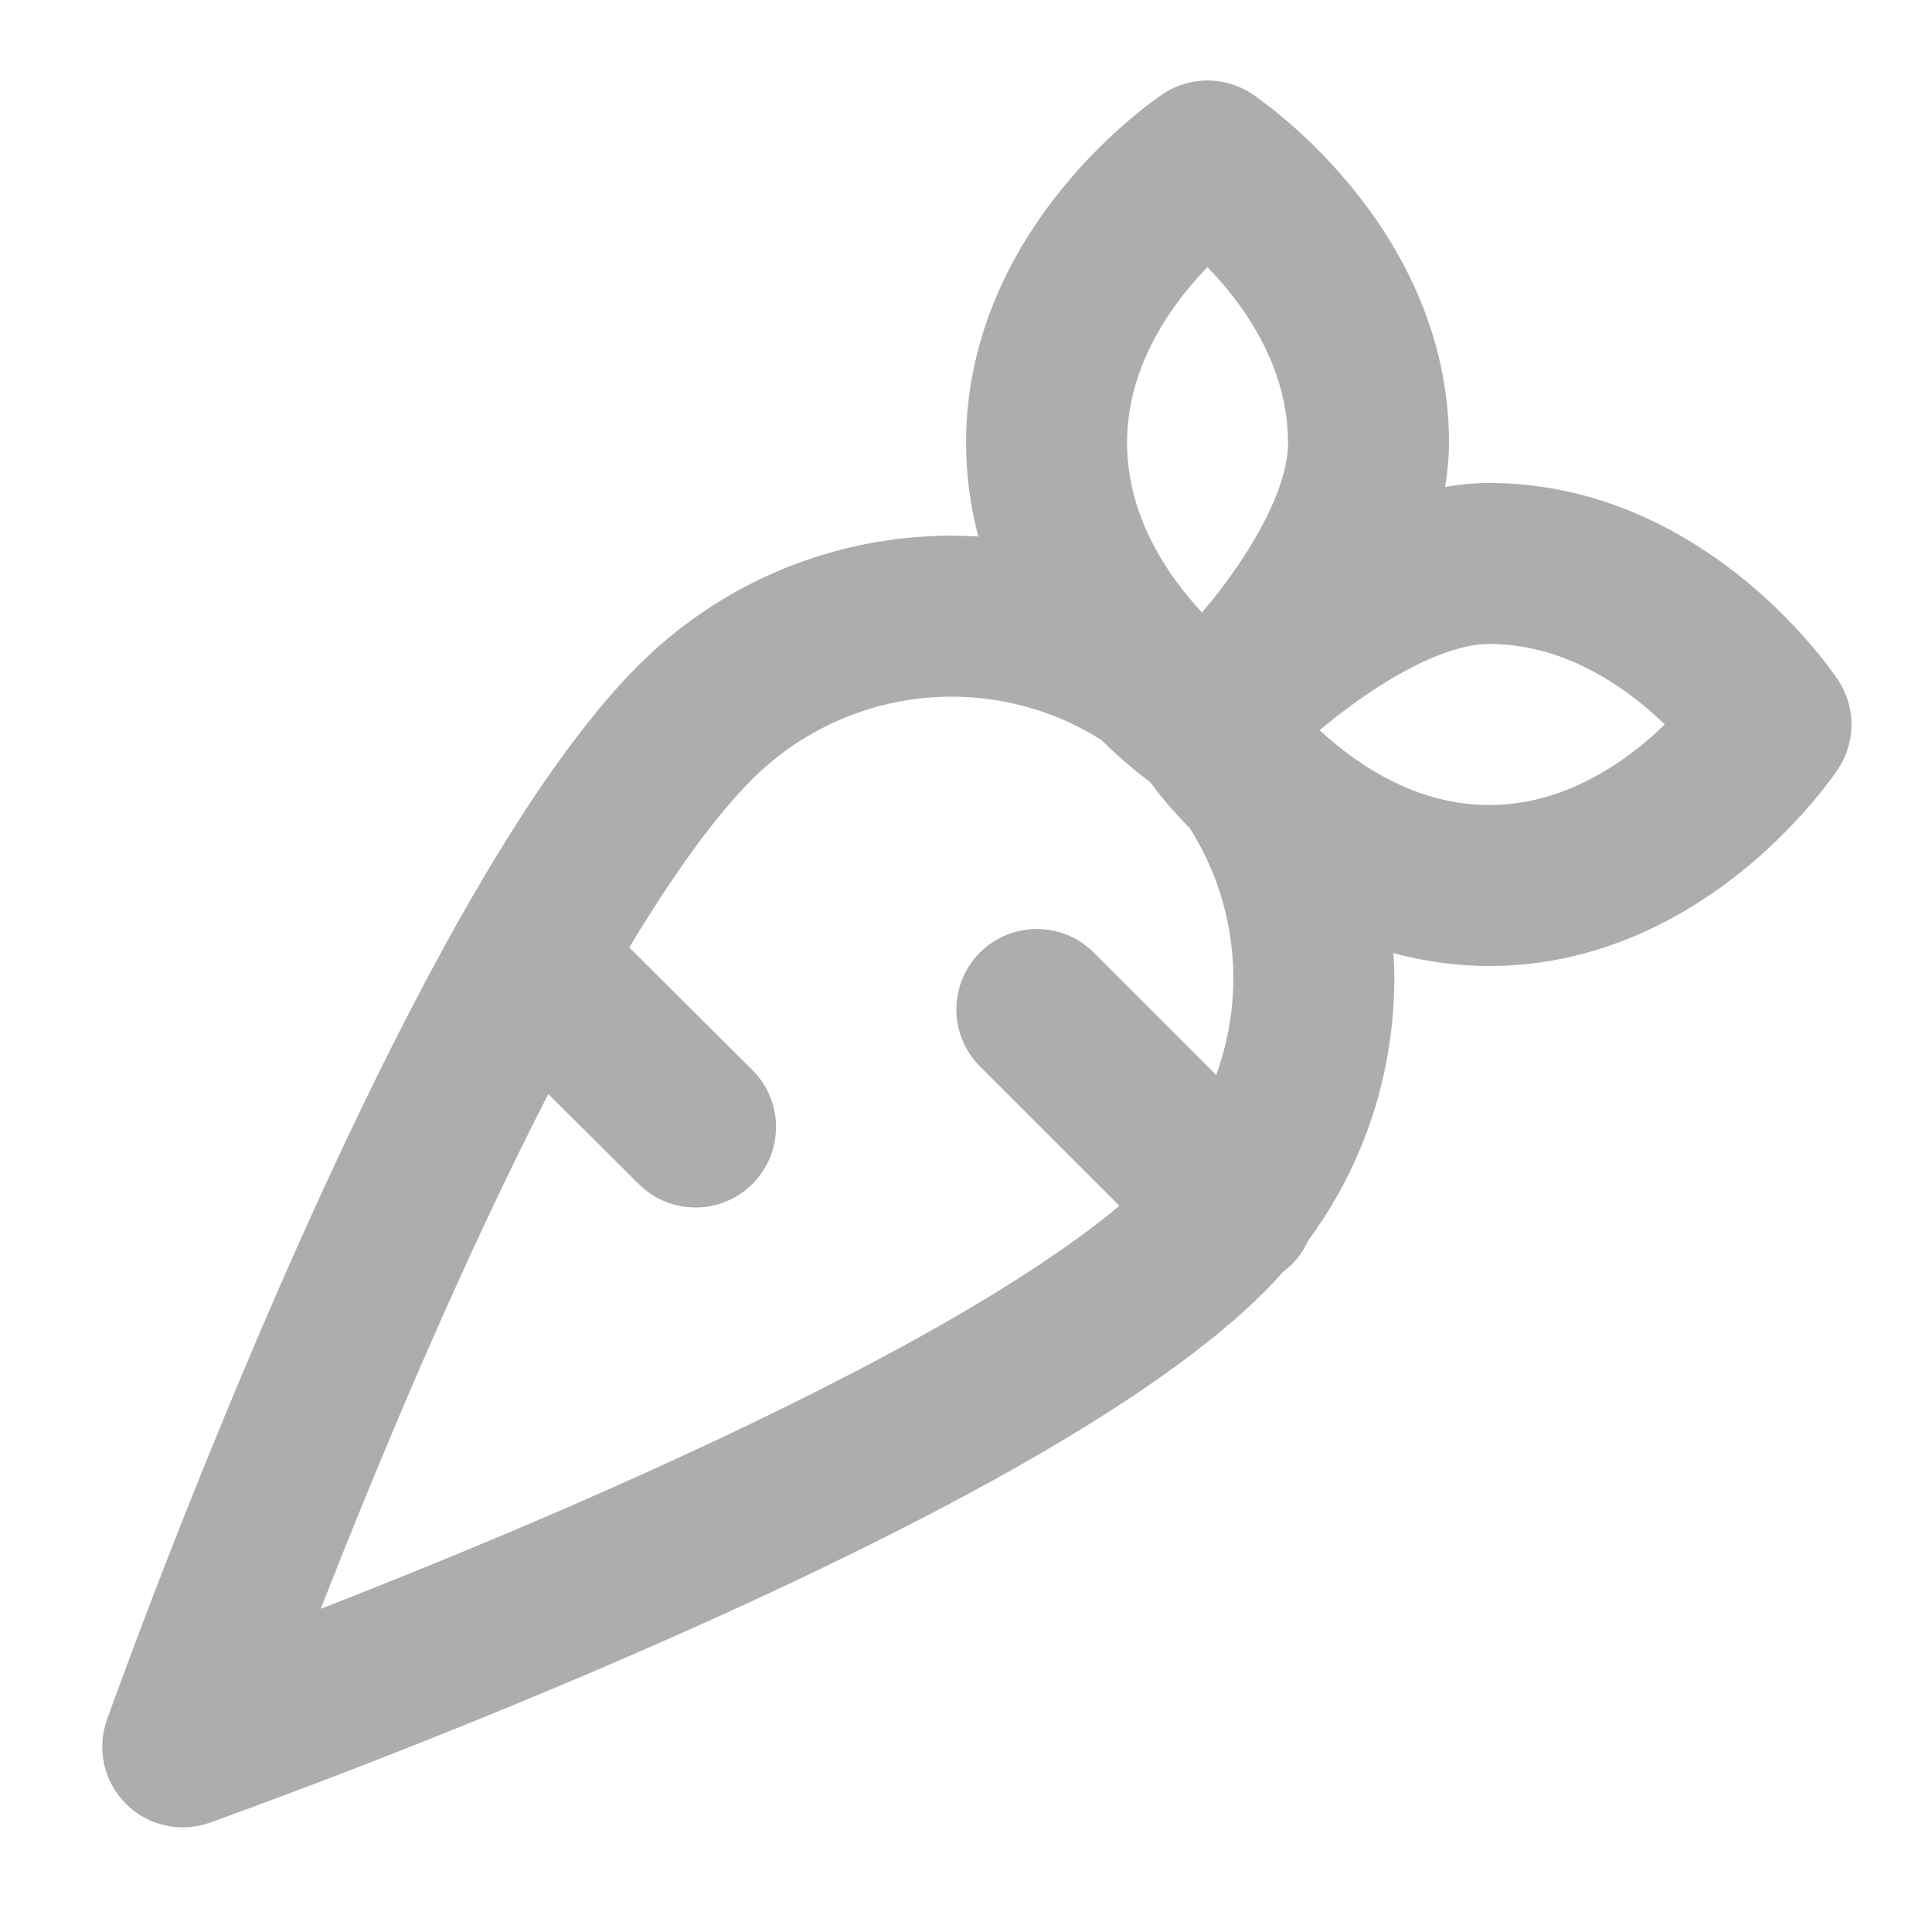
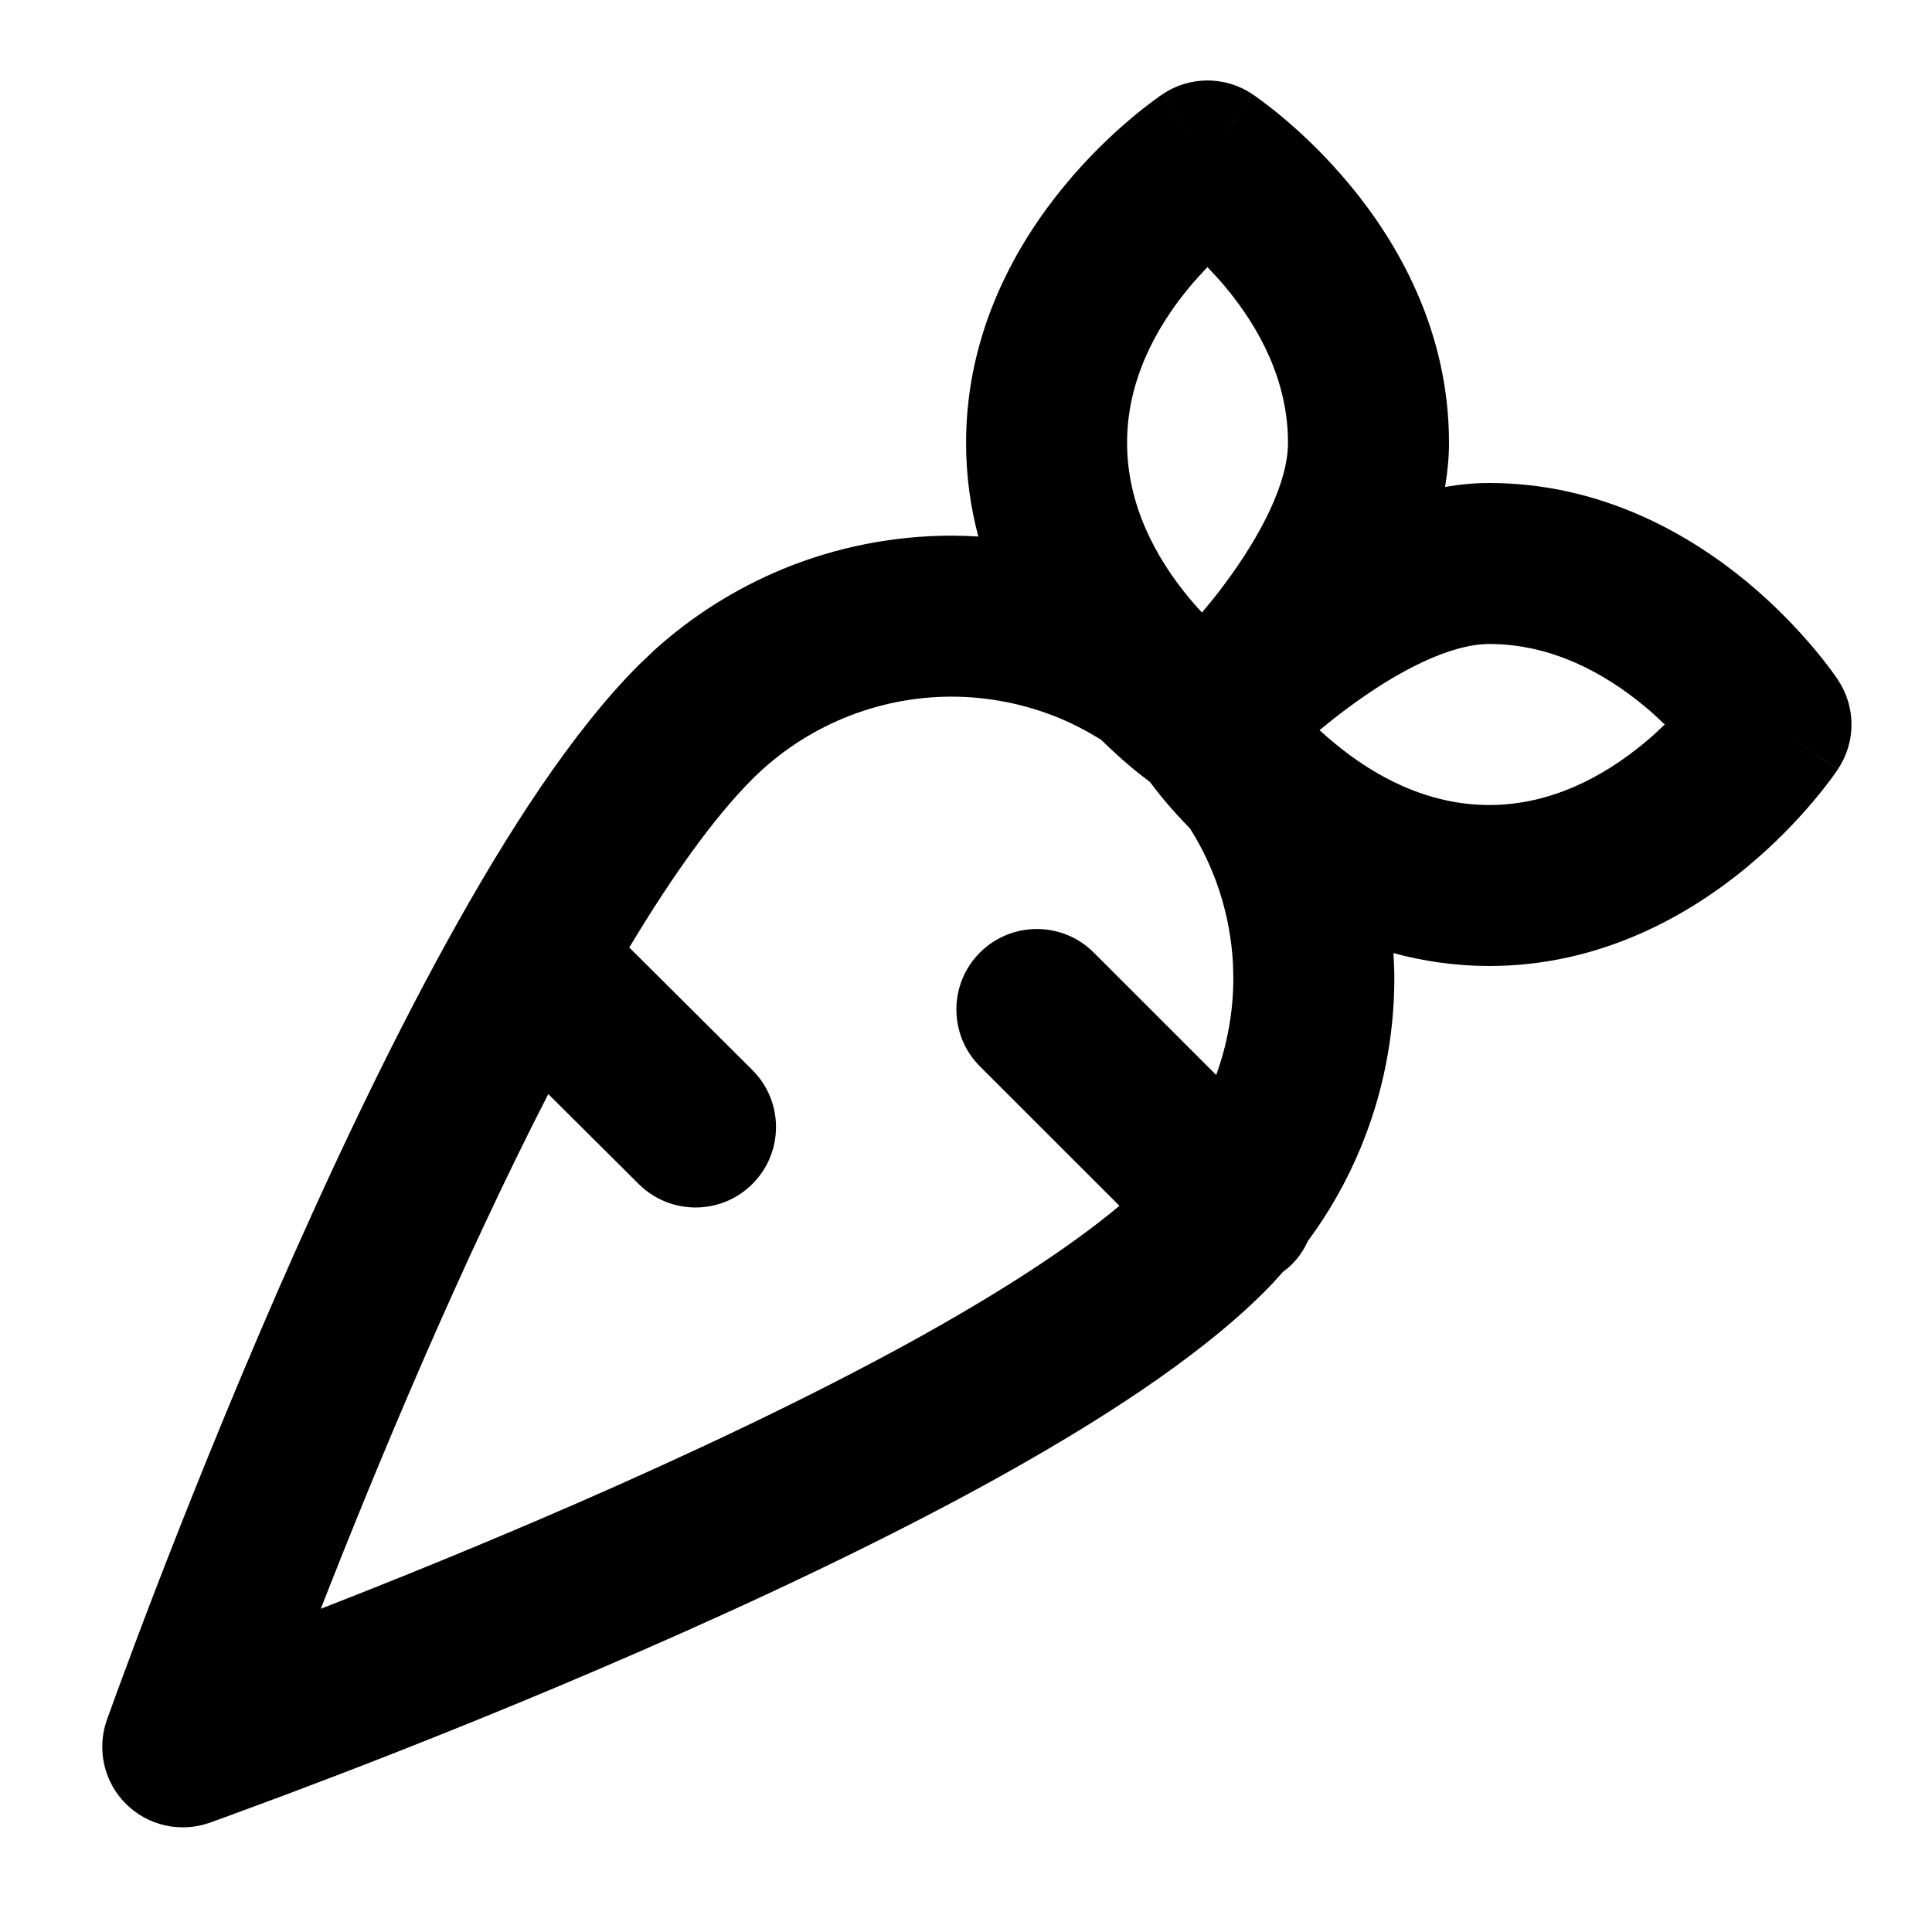
- <svg xmlns="http://www.w3.org/2000/svg" width="24" height="24" viewBox="0 0 24 24" fill="none">
-   <path d="M16 5.5C16 4.732 15.646 4.077 15.23 3.574C15.153 3.481 15.074 3.396 14.999 3.318C14.925 3.396 14.847 3.481 14.77 3.574C14.354 4.077 14.001 4.732 14.001 5.5C14.001 6.268 14.354 6.924 14.77 7.426C14.824 7.491 14.878 7.552 14.931 7.609C15.018 7.506 15.11 7.394 15.2 7.273C15.679 6.633 16 5.984 16 5.5ZM11.823 8.654C11.363 8.654 10.908 8.744 10.483 8.92C10.058 9.096 9.671 9.353 9.346 9.678C8.878 10.146 8.358 10.87 7.817 11.77L9.345 13.291C9.737 13.681 9.738 14.314 9.349 14.705C8.96 15.097 8.327 15.098 7.935 14.709L6.811 13.591C6.276 14.632 5.762 15.744 5.295 16.811C4.784 17.982 4.334 19.092 3.985 19.985C4.88 19.636 5.991 19.187 7.163 18.676C8.56 18.066 10.032 17.374 11.323 16.664C12.389 16.077 13.281 15.502 13.906 14.979L12.173 13.247C11.783 12.857 11.783 12.223 12.173 11.833C12.564 11.443 13.197 11.443 13.587 11.833L15.108 13.354C15.247 12.971 15.32 12.566 15.321 12.158L15.317 11.985C15.297 11.585 15.209 11.189 15.055 10.817C14.979 10.634 14.888 10.459 14.783 10.292C14.664 10.17 14.562 10.057 14.478 9.958C14.398 9.863 14.334 9.779 14.285 9.714C14.219 9.664 14.136 9.601 14.041 9.521C13.935 9.431 13.812 9.321 13.68 9.191C13.515 9.088 13.343 8.997 13.163 8.922C12.738 8.746 12.283 8.655 11.823 8.654ZM18.5 8C18.027 8 17.379 8.32 16.733 8.802C16.612 8.892 16.497 8.983 16.392 9.07C16.449 9.123 16.509 9.176 16.574 9.229C17.076 9.646 17.733 10 18.5 10C19.268 10 19.924 9.645 20.426 9.229C20.519 9.153 20.603 9.074 20.68 9C20.603 8.926 20.519 8.847 20.426 8.771C19.924 8.355 19.268 8 18.5 8ZM21.168 9.555L21.168 9.556L21.169 9.558H21.17C21.17 9.557 21.169 9.556 21.168 9.555ZM22.832 8.446C23.056 8.782 23.056 9.218 22.832 9.554L22 9L22.832 8.446ZM18 5.5C18 5.685 17.981 5.869 17.951 6.049C18.131 6.018 18.315 6 18.5 6C19.902 6 20.997 6.646 21.702 7.229C22.059 7.525 22.334 7.82 22.522 8.042C22.616 8.153 22.69 8.249 22.742 8.318C22.767 8.353 22.788 8.382 22.803 8.403C22.811 8.414 22.817 8.424 22.822 8.431C22.824 8.434 22.827 8.437 22.829 8.439L22.831 8.445H22.832C22.833 8.446 22.833 8.446 22 9L22.832 9.555H22.831L22.829 9.561C22.827 9.563 22.824 9.566 22.822 9.569C22.817 9.577 22.811 9.586 22.803 9.597C22.788 9.618 22.767 9.647 22.742 9.682C22.69 9.751 22.616 9.847 22.522 9.958C22.334 10.18 22.059 10.475 21.702 10.771C20.997 11.354 19.902 12 18.5 12C18.075 12 17.677 11.939 17.31 11.84C17.316 11.946 17.321 12.053 17.321 12.159C17.32 12.882 17.177 13.597 16.9 14.264C16.73 14.674 16.51 15.061 16.247 15.417C16.199 15.522 16.134 15.621 16.047 15.707C16.013 15.742 15.975 15.771 15.937 15.8C15.863 15.884 15.787 15.967 15.707 16.047C14.888 16.866 13.632 17.676 12.287 18.416C10.922 19.166 9.39 19.886 7.962 20.509C6.533 21.133 5.195 21.666 4.215 22.042C3.725 22.23 3.324 22.38 3.044 22.482C2.905 22.534 2.796 22.574 2.721 22.601C2.684 22.614 2.655 22.625 2.635 22.632C2.625 22.635 2.618 22.638 2.613 22.64C2.61 22.64 2.608 22.641 2.607 22.642L2.605 22.643H2.604C2.241 22.771 1.836 22.68 1.563 22.407C1.29 22.134 1.199 21.729 1.328 21.365V21.364L1.329 21.363C1.329 21.362 1.33 21.36 1.331 21.357C1.332 21.352 1.335 21.345 1.338 21.335C1.345 21.315 1.356 21.286 1.37 21.249C1.397 21.174 1.436 21.064 1.488 20.925C1.591 20.646 1.74 20.245 1.928 19.756C2.305 18.777 2.838 17.44 3.462 16.011C4.086 14.584 4.806 13.052 5.558 11.688C6.3 10.342 7.112 9.084 7.933 8.263L8.129 8.076C8.597 7.653 9.135 7.313 9.719 7.071C10.387 6.795 11.102 6.654 11.825 6.654C11.934 6.654 12.044 6.658 12.153 6.665C12.057 6.305 12.001 5.916 12.001 5.5C12.001 4.098 12.646 3.004 13.23 2.299C13.525 1.942 13.82 1.666 14.041 1.479C14.153 1.384 14.248 1.311 14.318 1.259C14.353 1.233 14.382 1.212 14.404 1.196C14.414 1.189 14.423 1.183 14.43 1.178C14.434 1.175 14.437 1.174 14.44 1.172C14.441 1.171 14.443 1.17 14.444 1.169L14.445 1.168H14.446C14.448 1.171 14.477 1.213 14.884 1.825L14.446 1.167C14.781 0.944 15.219 0.944 15.554 1.167L15.001 2C15.517 1.223 15.552 1.171 15.554 1.168H15.555L15.556 1.169C15.557 1.17 15.559 1.171 15.56 1.172C15.563 1.174 15.566 1.175 15.57 1.178C15.577 1.183 15.586 1.189 15.596 1.196C15.618 1.212 15.647 1.233 15.682 1.259C15.752 1.311 15.847 1.384 15.959 1.479C16.18 1.666 16.474 1.942 16.77 2.299C17.354 3.004 18 4.098 18 5.5Z" fill="#ADADAD" />
+ <svg xmlns="http://www.w3.org/2000/svg" width="24" height="24" viewBox="0 0 24 24">
+   <path d="M16 5.5C16 4.732 15.646 4.077 15.23 3.574C15.153 3.481 15.074 3.396 14.999 3.318C14.925 3.396 14.847 3.481 14.77 3.574C14.354 4.077 14.001 4.732 14.001 5.5C14.001 6.268 14.354 6.924 14.77 7.426C14.824 7.491 14.878 7.552 14.931 7.609C15.018 7.506 15.11 7.394 15.2 7.273C15.679 6.633 16 5.984 16 5.5ZM11.823 8.654C11.363 8.654 10.908 8.744 10.483 8.92C10.058 9.096 9.671 9.353 9.346 9.678C8.878 10.146 8.358 10.87 7.817 11.77L9.345 13.291C9.737 13.681 9.738 14.314 9.349 14.705C8.96 15.097 8.327 15.098 7.935 14.709L6.811 13.591C6.276 14.632 5.762 15.744 5.295 16.811C4.784 17.982 4.334 19.092 3.985 19.985C4.88 19.636 5.991 19.187 7.163 18.676C8.56 18.066 10.032 17.374 11.323 16.664C12.389 16.077 13.281 15.502 13.906 14.979L12.173 13.247C11.783 12.857 11.783 12.223 12.173 11.833C12.564 11.443 13.197 11.443 13.587 11.833L15.108 13.354C15.247 12.971 15.32 12.566 15.321 12.158L15.317 11.985C15.297 11.585 15.209 11.189 15.055 10.817C14.979 10.634 14.888 10.459 14.783 10.292C14.664 10.17 14.562 10.057 14.478 9.958C14.398 9.863 14.334 9.779 14.285 9.714C14.219 9.664 14.136 9.601 14.041 9.521C13.935 9.431 13.812 9.321 13.68 9.191C13.515 9.088 13.343 8.997 13.163 8.922C12.738 8.746 12.283 8.655 11.823 8.654ZM18.5 8C18.027 8 17.379 8.32 16.733 8.802C16.612 8.892 16.497 8.983 16.392 9.07C16.449 9.123 16.509 9.176 16.574 9.229C17.076 9.646 17.733 10 18.5 10C19.268 10 19.924 9.645 20.426 9.229C20.519 9.153 20.603 9.074 20.68 9C20.603 8.926 20.519 8.847 20.426 8.771C19.924 8.355 19.268 8 18.5 8ZM21.168 9.555L21.168 9.556L21.169 9.558H21.17C21.17 9.557 21.169 9.556 21.168 9.555ZM22.832 8.446C23.056 8.782 23.056 9.218 22.832 9.554L22 9L22.832 8.446ZM18 5.5C18 5.685 17.981 5.869 17.951 6.049C18.131 6.018 18.315 6 18.5 6C19.902 6 20.997 6.646 21.702 7.229C22.059 7.525 22.334 7.82 22.522 8.042C22.616 8.153 22.69 8.249 22.742 8.318C22.767 8.353 22.788 8.382 22.803 8.403C22.811 8.414 22.817 8.424 22.822 8.431C22.824 8.434 22.827 8.437 22.829 8.439L22.831 8.445H22.832C22.833 8.446 22.833 8.446 22 9L22.832 9.555H22.831L22.829 9.561C22.827 9.563 22.824 9.566 22.822 9.569C22.817 9.577 22.811 9.586 22.803 9.597C22.788 9.618 22.767 9.647 22.742 9.682C22.69 9.751 22.616 9.847 22.522 9.958C22.334 10.18 22.059 10.475 21.702 10.771C20.997 11.354 19.902 12 18.5 12C18.075 12 17.677 11.939 17.31 11.84C17.316 11.946 17.321 12.053 17.321 12.159C17.32 12.882 17.177 13.597 16.9 14.264C16.73 14.674 16.51 15.061 16.247 15.417C16.199 15.522 16.134 15.621 16.047 15.707C16.013 15.742 15.975 15.771 15.937 15.8C15.863 15.884 15.787 15.967 15.707 16.047C14.888 16.866 13.632 17.676 12.287 18.416C10.922 19.166 9.39 19.886 7.962 20.509C6.533 21.133 5.195 21.666 4.215 22.042C3.725 22.23 3.324 22.38 3.044 22.482C2.905 22.534 2.796 22.574 2.721 22.601C2.684 22.614 2.655 22.625 2.635 22.632C2.625 22.635 2.618 22.638 2.613 22.64C2.61 22.64 2.608 22.641 2.607 22.642L2.605 22.643H2.604C2.241 22.771 1.836 22.68 1.563 22.407C1.29 22.134 1.199 21.729 1.328 21.365V21.364L1.329 21.363C1.329 21.362 1.33 21.36 1.331 21.357C1.332 21.352 1.335 21.345 1.338 21.335C1.345 21.315 1.356 21.286 1.37 21.249C1.397 21.174 1.436 21.064 1.488 20.925C1.591 20.646 1.74 20.245 1.928 19.756C2.305 18.777 2.838 17.44 3.462 16.011C4.086 14.584 4.806 13.052 5.558 11.688C6.3 10.342 7.112 9.084 7.933 8.263L8.129 8.076C8.597 7.653 9.135 7.313 9.719 7.071C10.387 6.795 11.102 6.654 11.825 6.654C11.934 6.654 12.044 6.658 12.153 6.665C12.057 6.305 12.001 5.916 12.001 5.5C12.001 4.098 12.646 3.004 13.23 2.299C13.525 1.942 13.82 1.666 14.041 1.479C14.153 1.384 14.248 1.311 14.318 1.259C14.353 1.233 14.382 1.212 14.404 1.196C14.414 1.189 14.423 1.183 14.43 1.178C14.434 1.175 14.437 1.174 14.44 1.172C14.441 1.171 14.443 1.17 14.444 1.169L14.445 1.168H14.446C14.448 1.171 14.477 1.213 14.884 1.825L14.446 1.167C14.781 0.944 15.219 0.944 15.554 1.167L15.001 2C15.517 1.223 15.552 1.171 15.554 1.168H15.555L15.556 1.169C15.557 1.17 15.559 1.171 15.56 1.172C15.563 1.174 15.566 1.175 15.57 1.178C15.577 1.183 15.586 1.189 15.596 1.196C15.618 1.212 15.647 1.233 15.682 1.259C15.752 1.311 15.847 1.384 15.959 1.479C16.18 1.666 16.474 1.942 16.77 2.299C17.354 3.004 18 4.098 18 5.5Z" fill="currentColor" />
</svg>
